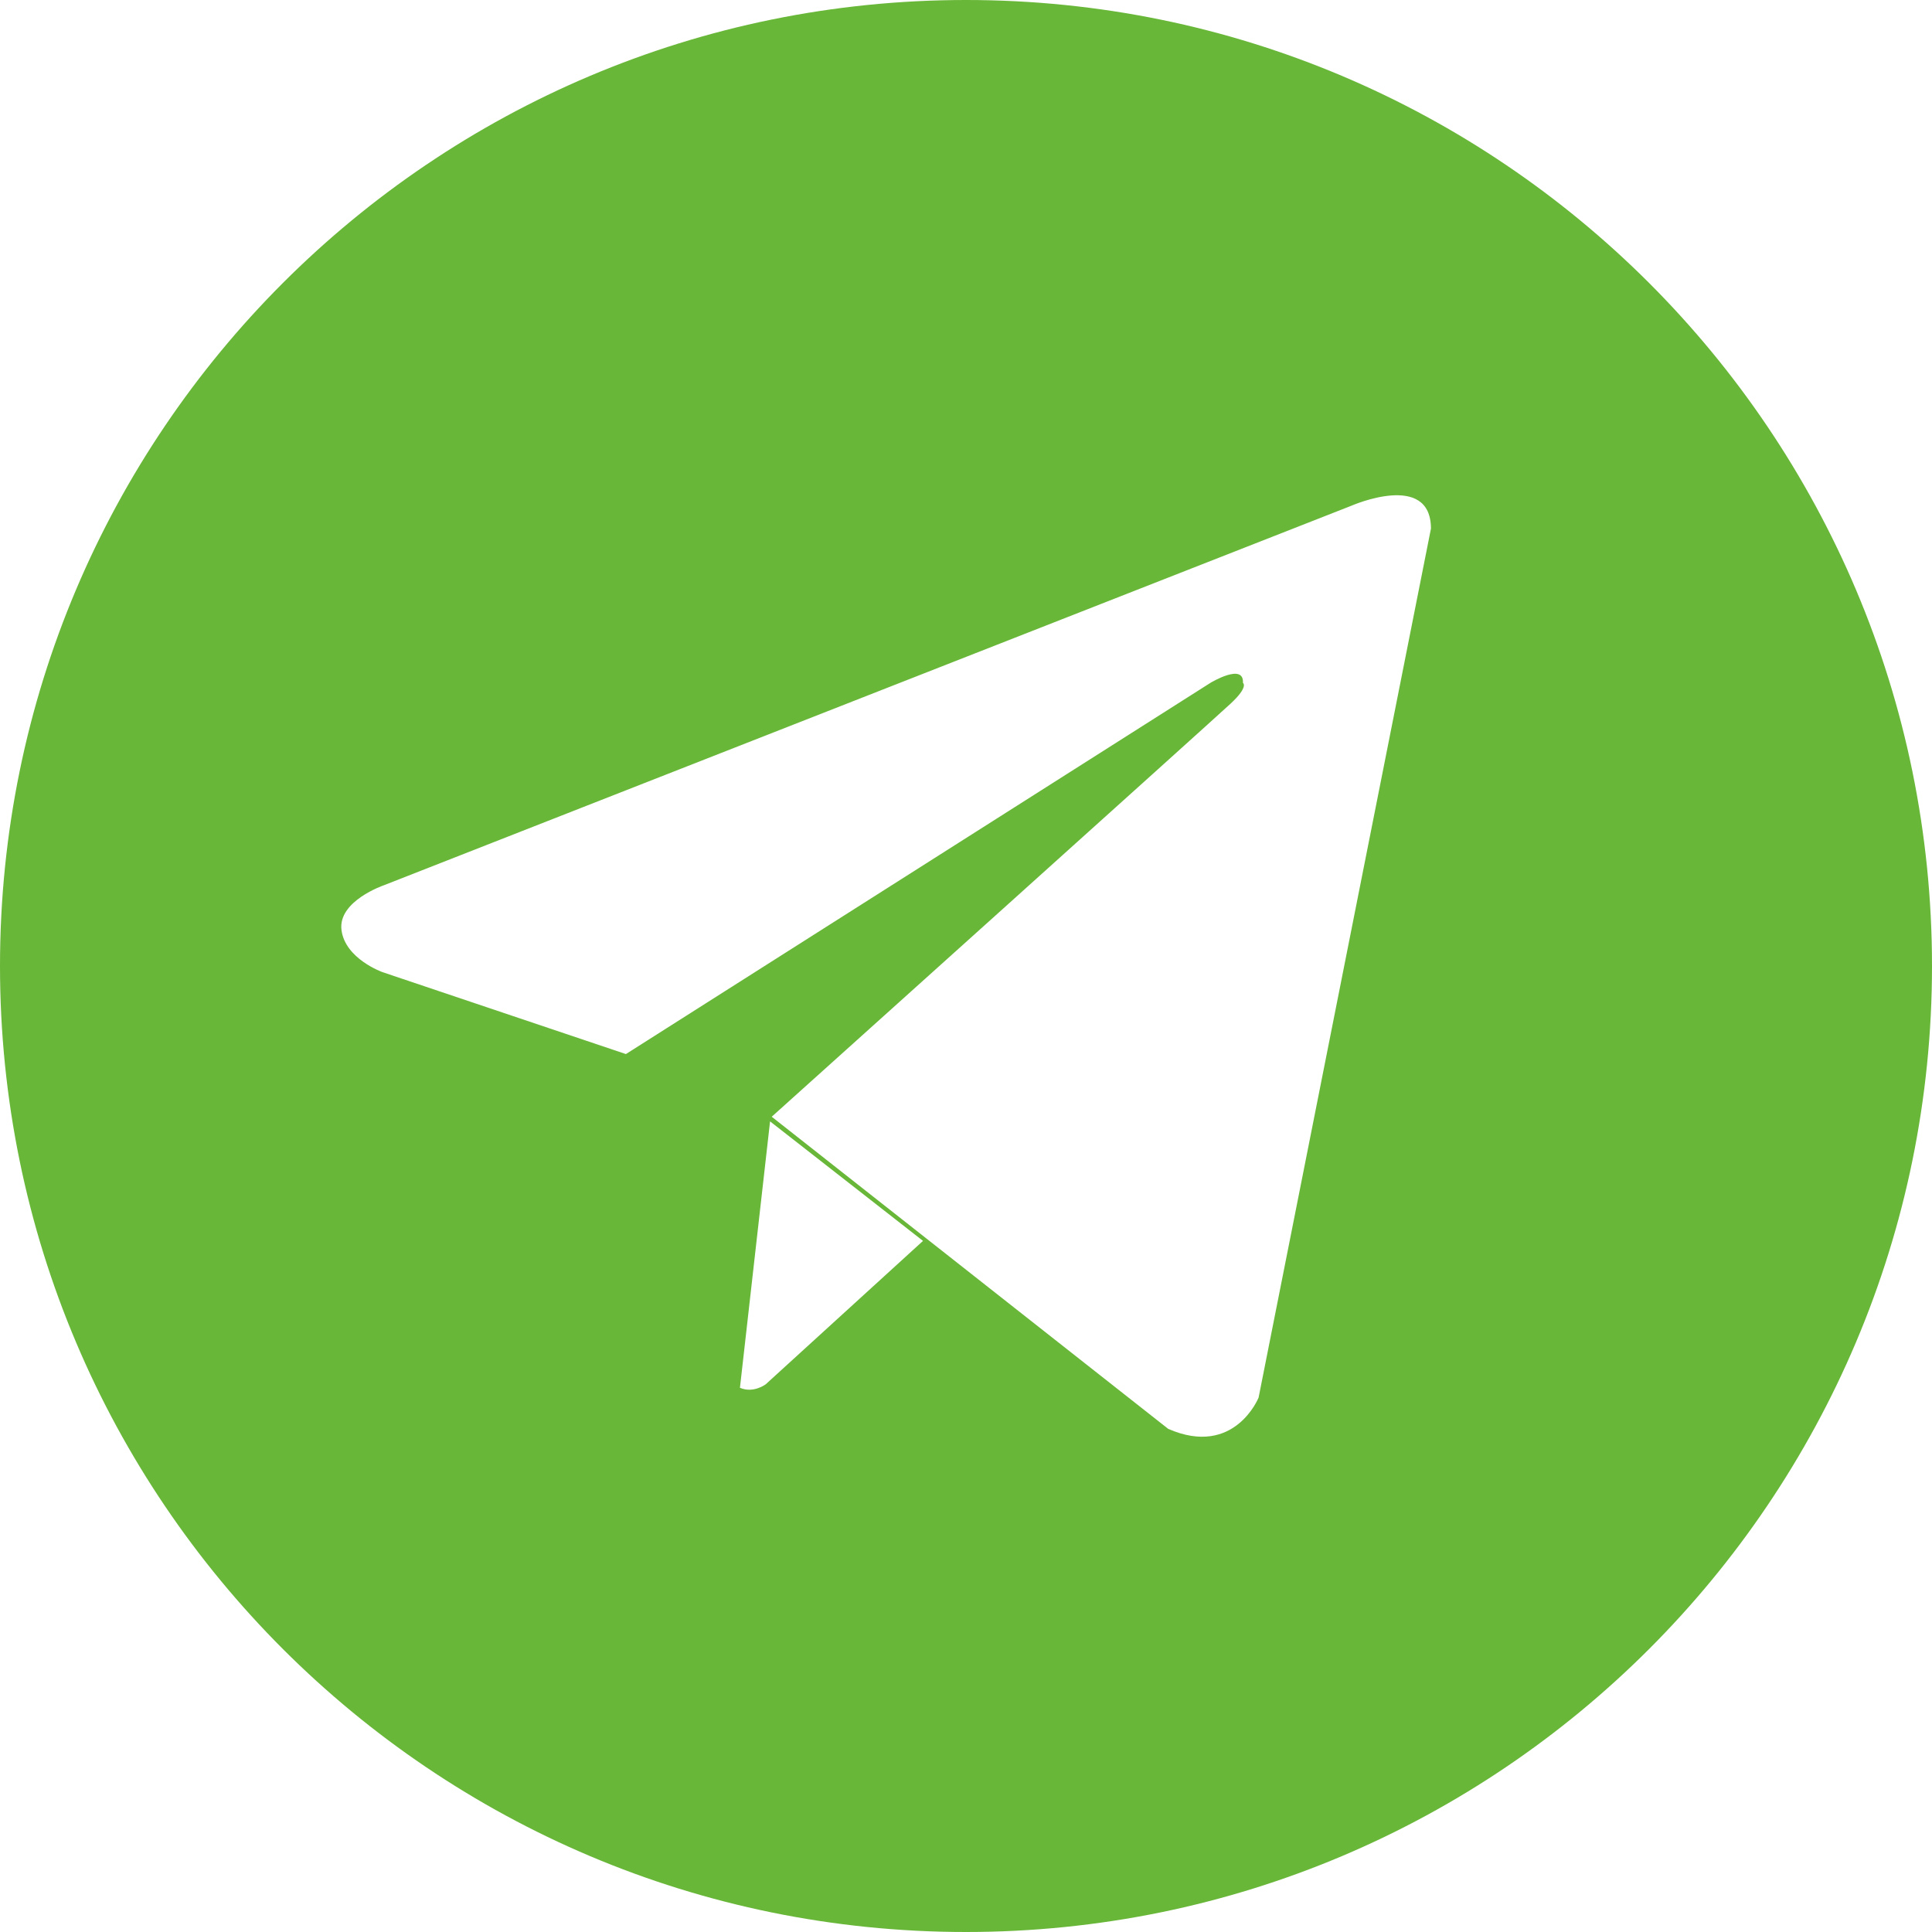
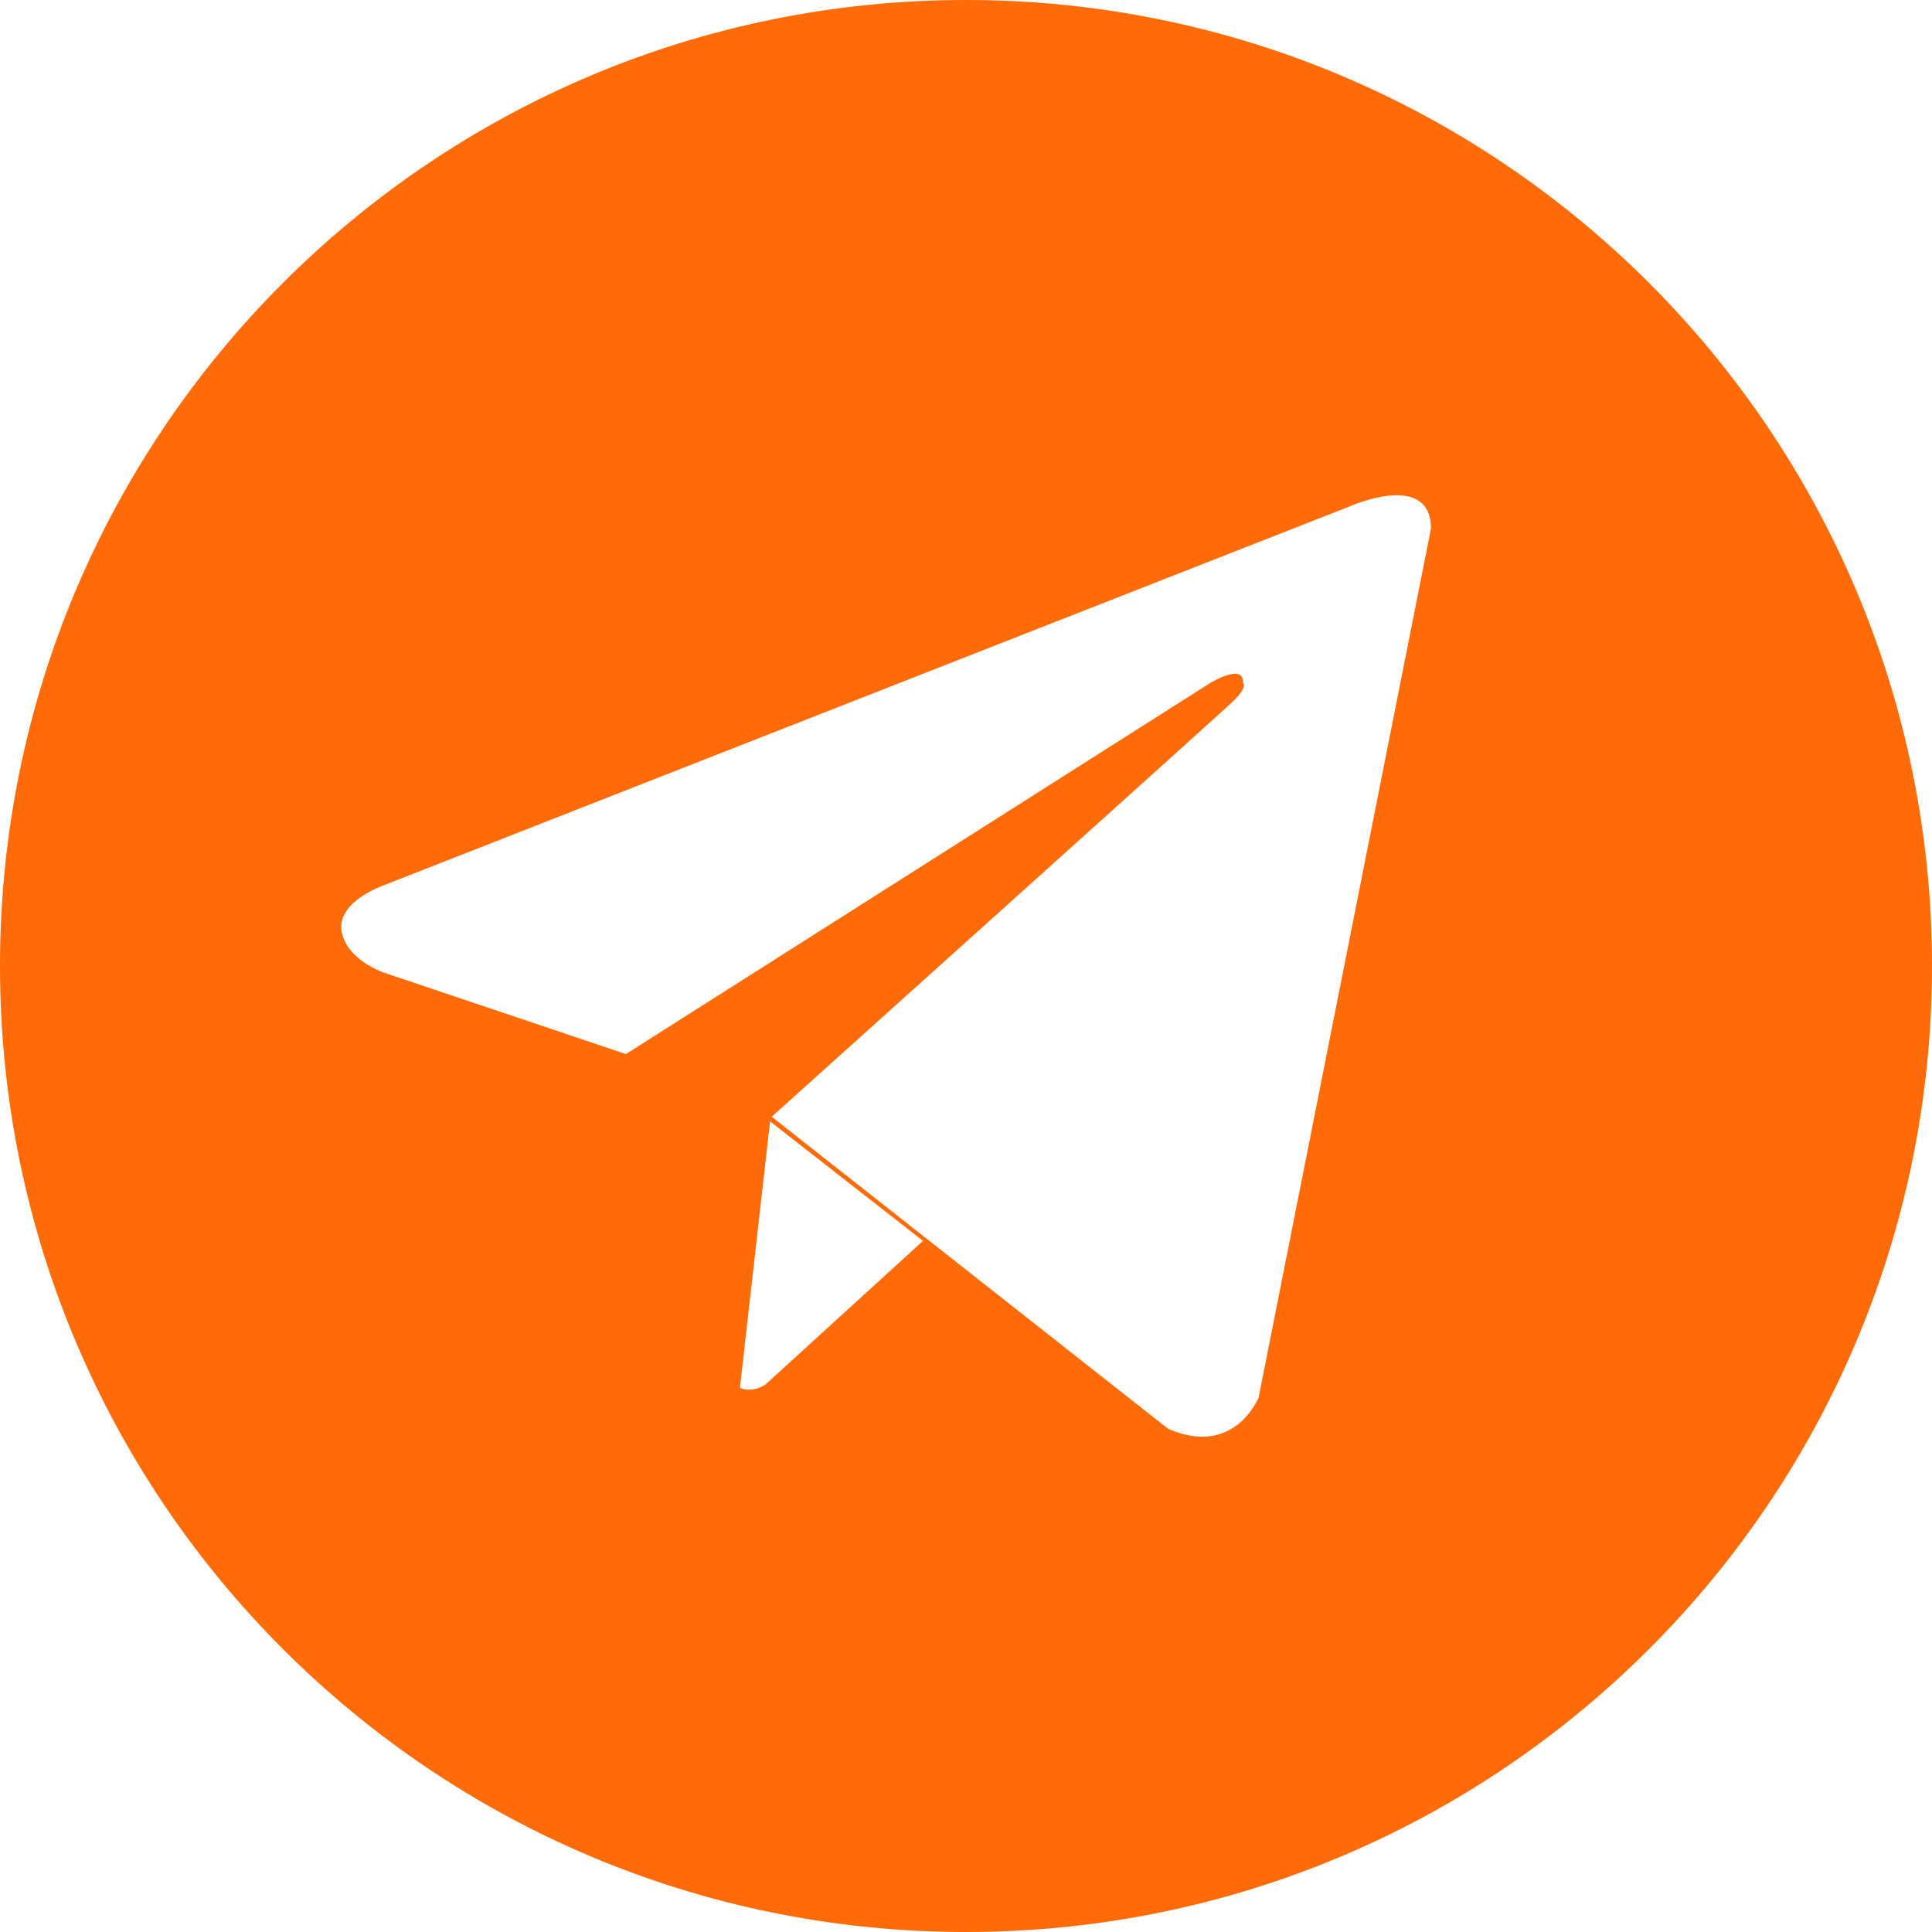
- <svg xmlns="http://www.w3.org/2000/svg" fill="#68b738" viewBox="0 0 333334 333334" shape-rendering="geometricPrecision" text-rendering="geometricPrecision" image-rendering="optimizeQuality" fill-rule="evenodd" clip-rule="evenodd">
+ <svg xmlns="http://www.w3.org/2000/svg" fill="#ff6b08" viewBox="0 0 333334 333334" shape-rendering="geometricPrecision" text-rendering="geometricPrecision" image-rendering="optimizeQuality" fill-rule="evenodd" clip-rule="evenodd">
  <path d="M166667 0c92048 0 166667 74619 166667 166667s-74619 166667-166667 166667S0 258715 0 166667 74619 0 166667 0zm80219 91205l-29735 149919s-4158 10396-15594 5404l-68410-53854s76104-68409 79222-71320c3119-2911 2079-3534 2079-3534 207-3535-5614 0-5614 0l-100846 64043-42002-14140s-6446-2288-7069-7277c-624-4992 7277-7694 7277-7694l166970-65498s13722-6030 13722 3951zm-87637 122889l-27141 24745s-2122 1609-4443 601l5197-45965 26387 20619z" />
</svg>
